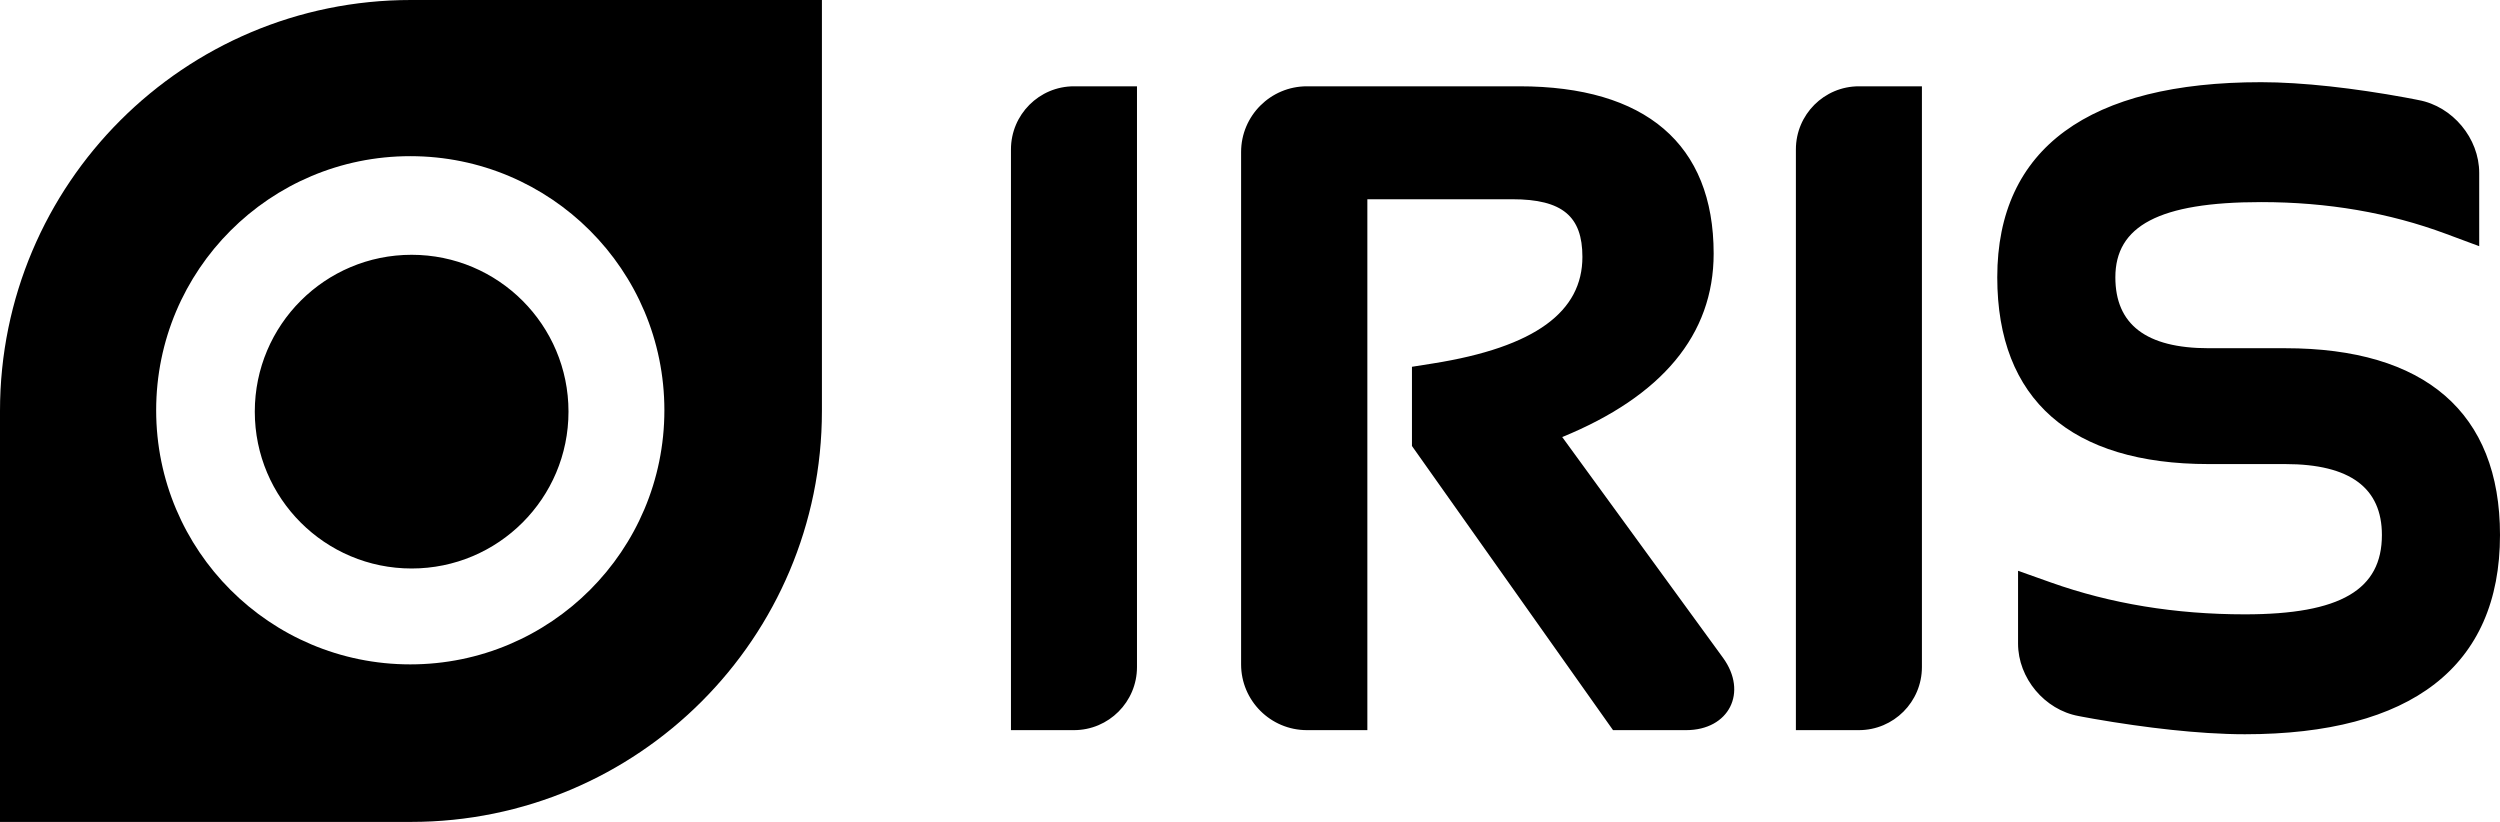
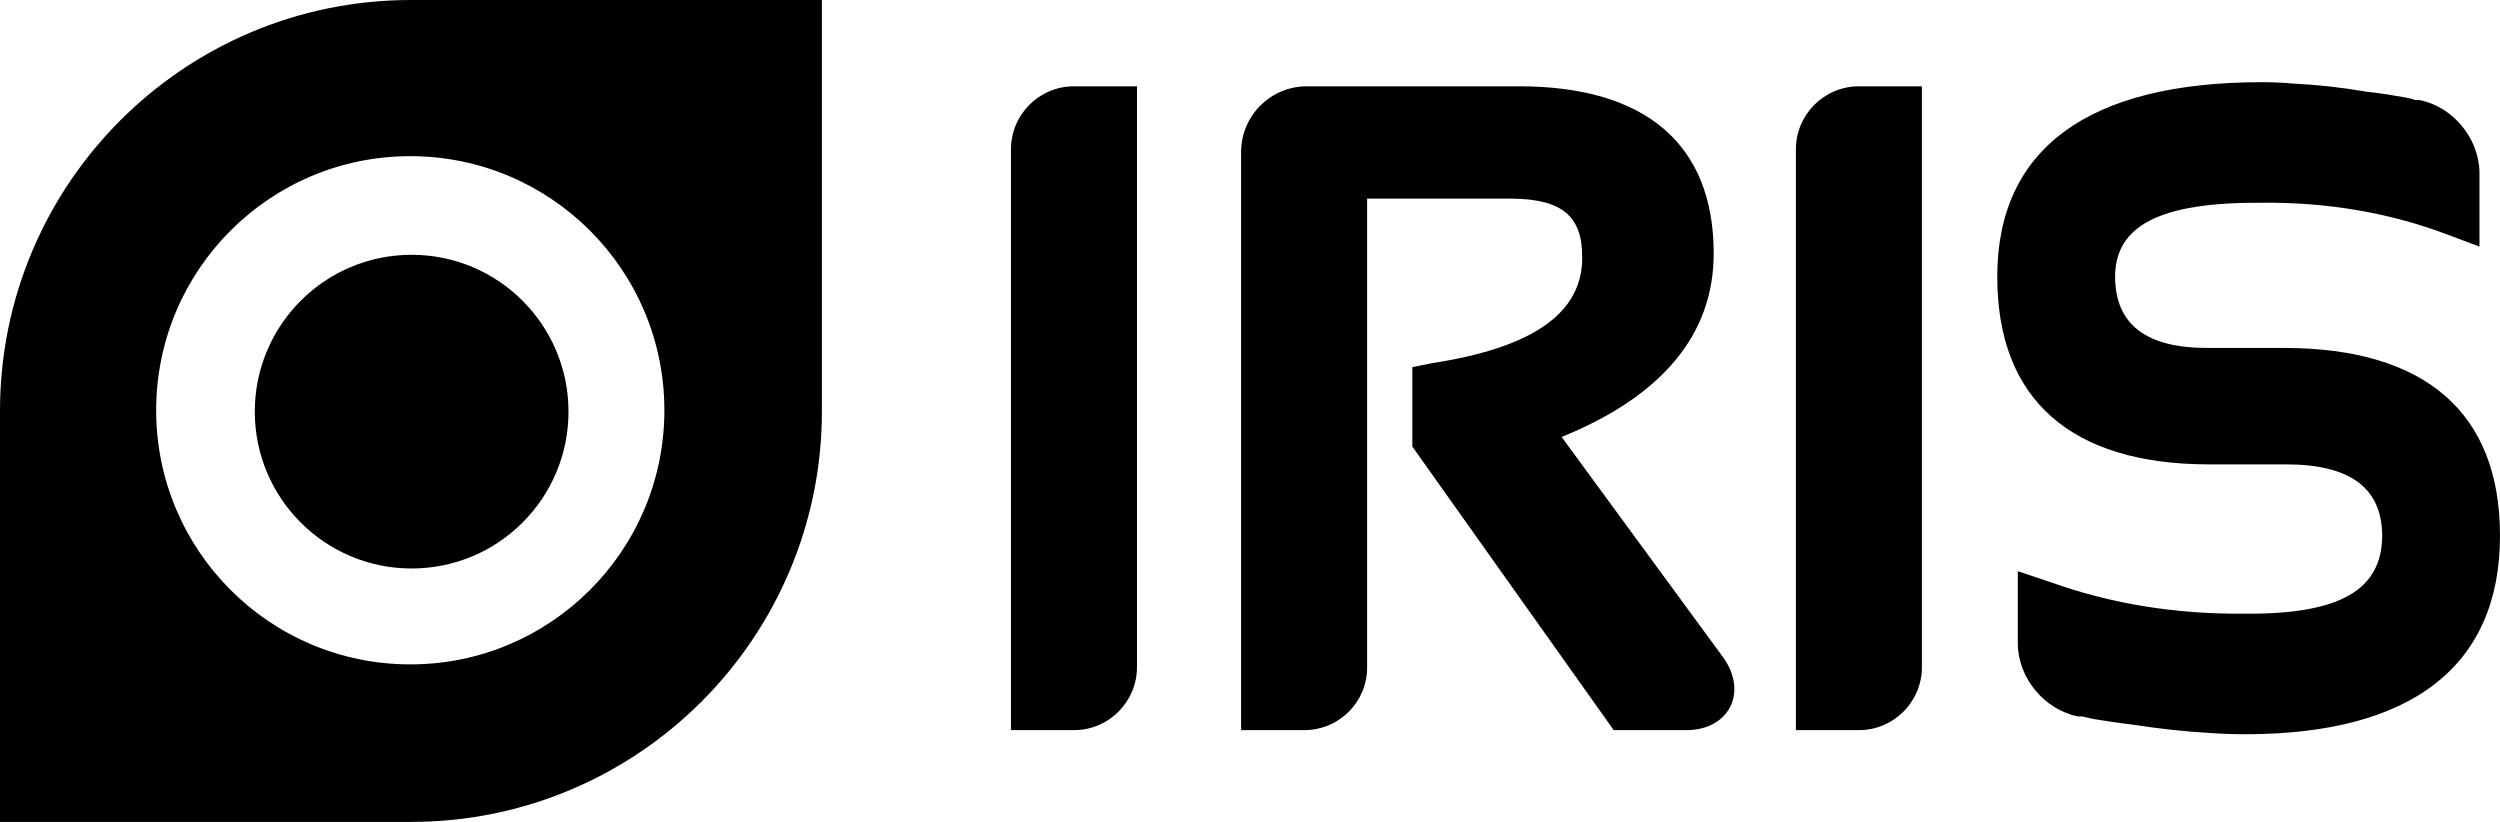
- <svg xmlns="http://www.w3.org/2000/svg" width="1825px" height="600px" viewBox="0 0 1825 600" version="1.1">
-   <defs />
-   <g id="iris-brand" stroke="none" stroke-width="1" fill="none" fill-rule="evenodd">
-     <path d="M0,300 C0,134.31 134.28,0 300,0 L600,0 L600,300 C600,465.69 465.72,600 300,600 L0,600 L0,300 Z M485,299.50 C485,197.05 401.97,114 299.50,114 C197.05,114 114,197.03 114,299.50 C114,401.95 197.03,485 299.50,485 C401.95,485 485,401.97 485,299.50 Z M415,300.50 C415,237.26 363.75,186 300.50,186 C237.26,186 186,237.25 186,300.50 C186,363.74 237.25,415 300.50,415 C363.74,415 415,363.75 415,300.50 Z" id="Combined-Shape" fill="#000000" />
-     <path d="M830,63 L830,486.93 C830,512.37 809.38,533 784,533 L738,533 L738,109.07 C738,83.63 758.62,63 784,63 L830,63 Z M1257.75,480.12 C1276.19,505.42 1262.19,533 1230.86,533 L1177.51,533 L1030.73,325.58 L1030.73,267.75 L1045.92,265.34 C1121.17,253.41 1155.16,227.30 1155.16,187.53 C1155.16,158.03 1140.68,145.45 1103.98,145.45 L998.17,145.45 L998.17,533 L954.06,533 C927.53,533 906,511.49 906,484.99 L906,111.01 C906,84.49 927.53,63 954.06,63 L1109.13,63 C1201.00,63 1250.97,105.00 1250.97,185.10 C1250.97,244.57 1212.92,289.36 1140.42,319.05 L1257.75,480.12 Z M1403,63 L1403,486.93 C1403,512.37 1382.38,533 1357,533 L1311,533 L1311,109.07 C1311,83.63 1331.62,63 1357,63 L1403,63 Z M1473.18,469.81 L1473.18,416.68 L1497.24,425.23 C1540.80,440.71 1587.95,448.47 1638.77,448.47 C1708.79,448.47 1738.79,430.39 1738.79,390.55 C1738.79,356.34 1715.73,338.77 1668.22,338.77 L1612.35,338.77 C1512.03,338.77 1458,291.87 1458,202.42 C1458,107.97 1525.32,60 1650.61,60 C1658.15,60 1666.12,60.27 1674.45,60.78 C1691.53,61.83 1709.65,63.85 1728.09,66.58 C1737.76,68.01 1746.90,69.54 1755.25,71.07 C1758.18,71.61 1760.81,72.11 1763.10,72.56 C1764.50,72.84 1765.48,73.04 1765.61,73.07 C1790.43,77.65 1809.82,100.96 1809.82,126.19 L1809.82,179.72 L1785.51,170.68 C1744.05,155.26 1699.11,147.53 1650.61,147.53 C1576.05,147.53 1544.21,165.00 1544.21,202.42 C1544.21,236.73 1566.53,254.20 1612.35,254.20 L1668.22,254.20 C1770.10,254.20 1825,301.02 1825,390.55 C1825,486.71 1759.95,536 1638.77,536 C1630.29,536 1621.26,535.68 1611.76,535.08 C1594.47,533.98 1576.11,531.98 1557.42,529.33 C1547.20,527.88 1537.51,526.33 1528.65,524.78 C1525.54,524.23 1522.75,523.73 1520.32,523.27 C1518.99,523.02 1518.01,522.83 1517.41,522.71 C1492.58,518.21 1473.18,495.03 1473.18,469.81 Z" id="text" fill="#000000" fill-rule="nonzero" />
+ <svg xmlns="http://www.w3.org/2000/svg" width="1825" height="600" viewBox="0 0 1825 600">
+   <g fill="#000000" fill-rule="evenodd">
+     <path d="M0 300C0 134.31 134.28 0 300 0L600 0 600 300C600 465.69 465.72 600 300 600L0 600 0 300zM485 299.50C485 197.05 401.97 114 299.50 114 197.05 114 114 197.03 114 299.50 114 401.95 197.03 485 299.50 485 401.95 485 485 401.97 485 299.50zM415 300.50C415 237.26 363.75 186 300.50 186 237.26 186 186 237.25 186 300.50 186 363.74 237.25 415 300.50 415 363.74 415 415 363.75 415 300.50zM830 63L830 487C830 512.37 809.38 533 784 533L738 533 738 109C738 83.63 758.62 63 784 63L830 63zM1258 480C1276.19 505.42 1262.19 533 1231 533L1178 533 1031 326 1031 268 1046 265C1121.17 253.41 1155.16 227.30 1155 188 1155.16 158.03 1140.68 145.45 1104 145L998 145 998 487C998.17 512.40 977.57 533 952 533L906 533 906 111C906 84.49 927.53 63 954 63L1109 63C1201.00 63 1250.97 105.00 1251 185 1250.97 244.57 1212.92 289.36 1140 319L1258 480zM1403 63L1403 487C1403 512.37 1382.38 533 1357 533L1311 533 1311 109C1311 83.63 1331.62 63 1357 63L1403 63zM1473 470L1473 417 1497 425C1540.80 440.71 1587.95 448.47 1639 448 1708.79 448.47 1738.79 430.39 1739 391 1738.79 356.34 1715.73 338.77 1668 339L1612 339C1512.03 338.77 1458 291.87 1458 202 1458 107.97 1525.32 60 1651 60 1658.15 60 1666.12 60.27 1674 61 1691.53 61.83 1709.65 63.85 1728 67 1737.76 68.01 1746.90 69.54 1755 71 1758.18 71.61 1760.81 72.11 1763 73 1764.50 72.84 1765.48 73.04 1766 73 1790.43 77.65 1809.82 100.96 1810 126L1810 180 1786 171C1744.05 155.26 1699.11 147.53 1651 148 1576.05 147.53 1544.21 165.00 1544 202 1544.21 236.73 1566.53 254.20 1612 254L1668 254C1770.10 254.20 1825 301.02 1825 391 1825 486.71 1759.95 536 1639 536 1630.29 536 1621.26 535.68 1612 535 1594.47 533.98 1576.11 531.98 1557 529 1547.20 527.88 1537.51 526.33 1529 525 1525.54 524.23 1522.75 523.73 1520 523 1518.99 523.02 1518.01 522.83 1517 523 1492.58 518.21 1473.18 495.03 1473 470z" />
  </g>
</svg>
